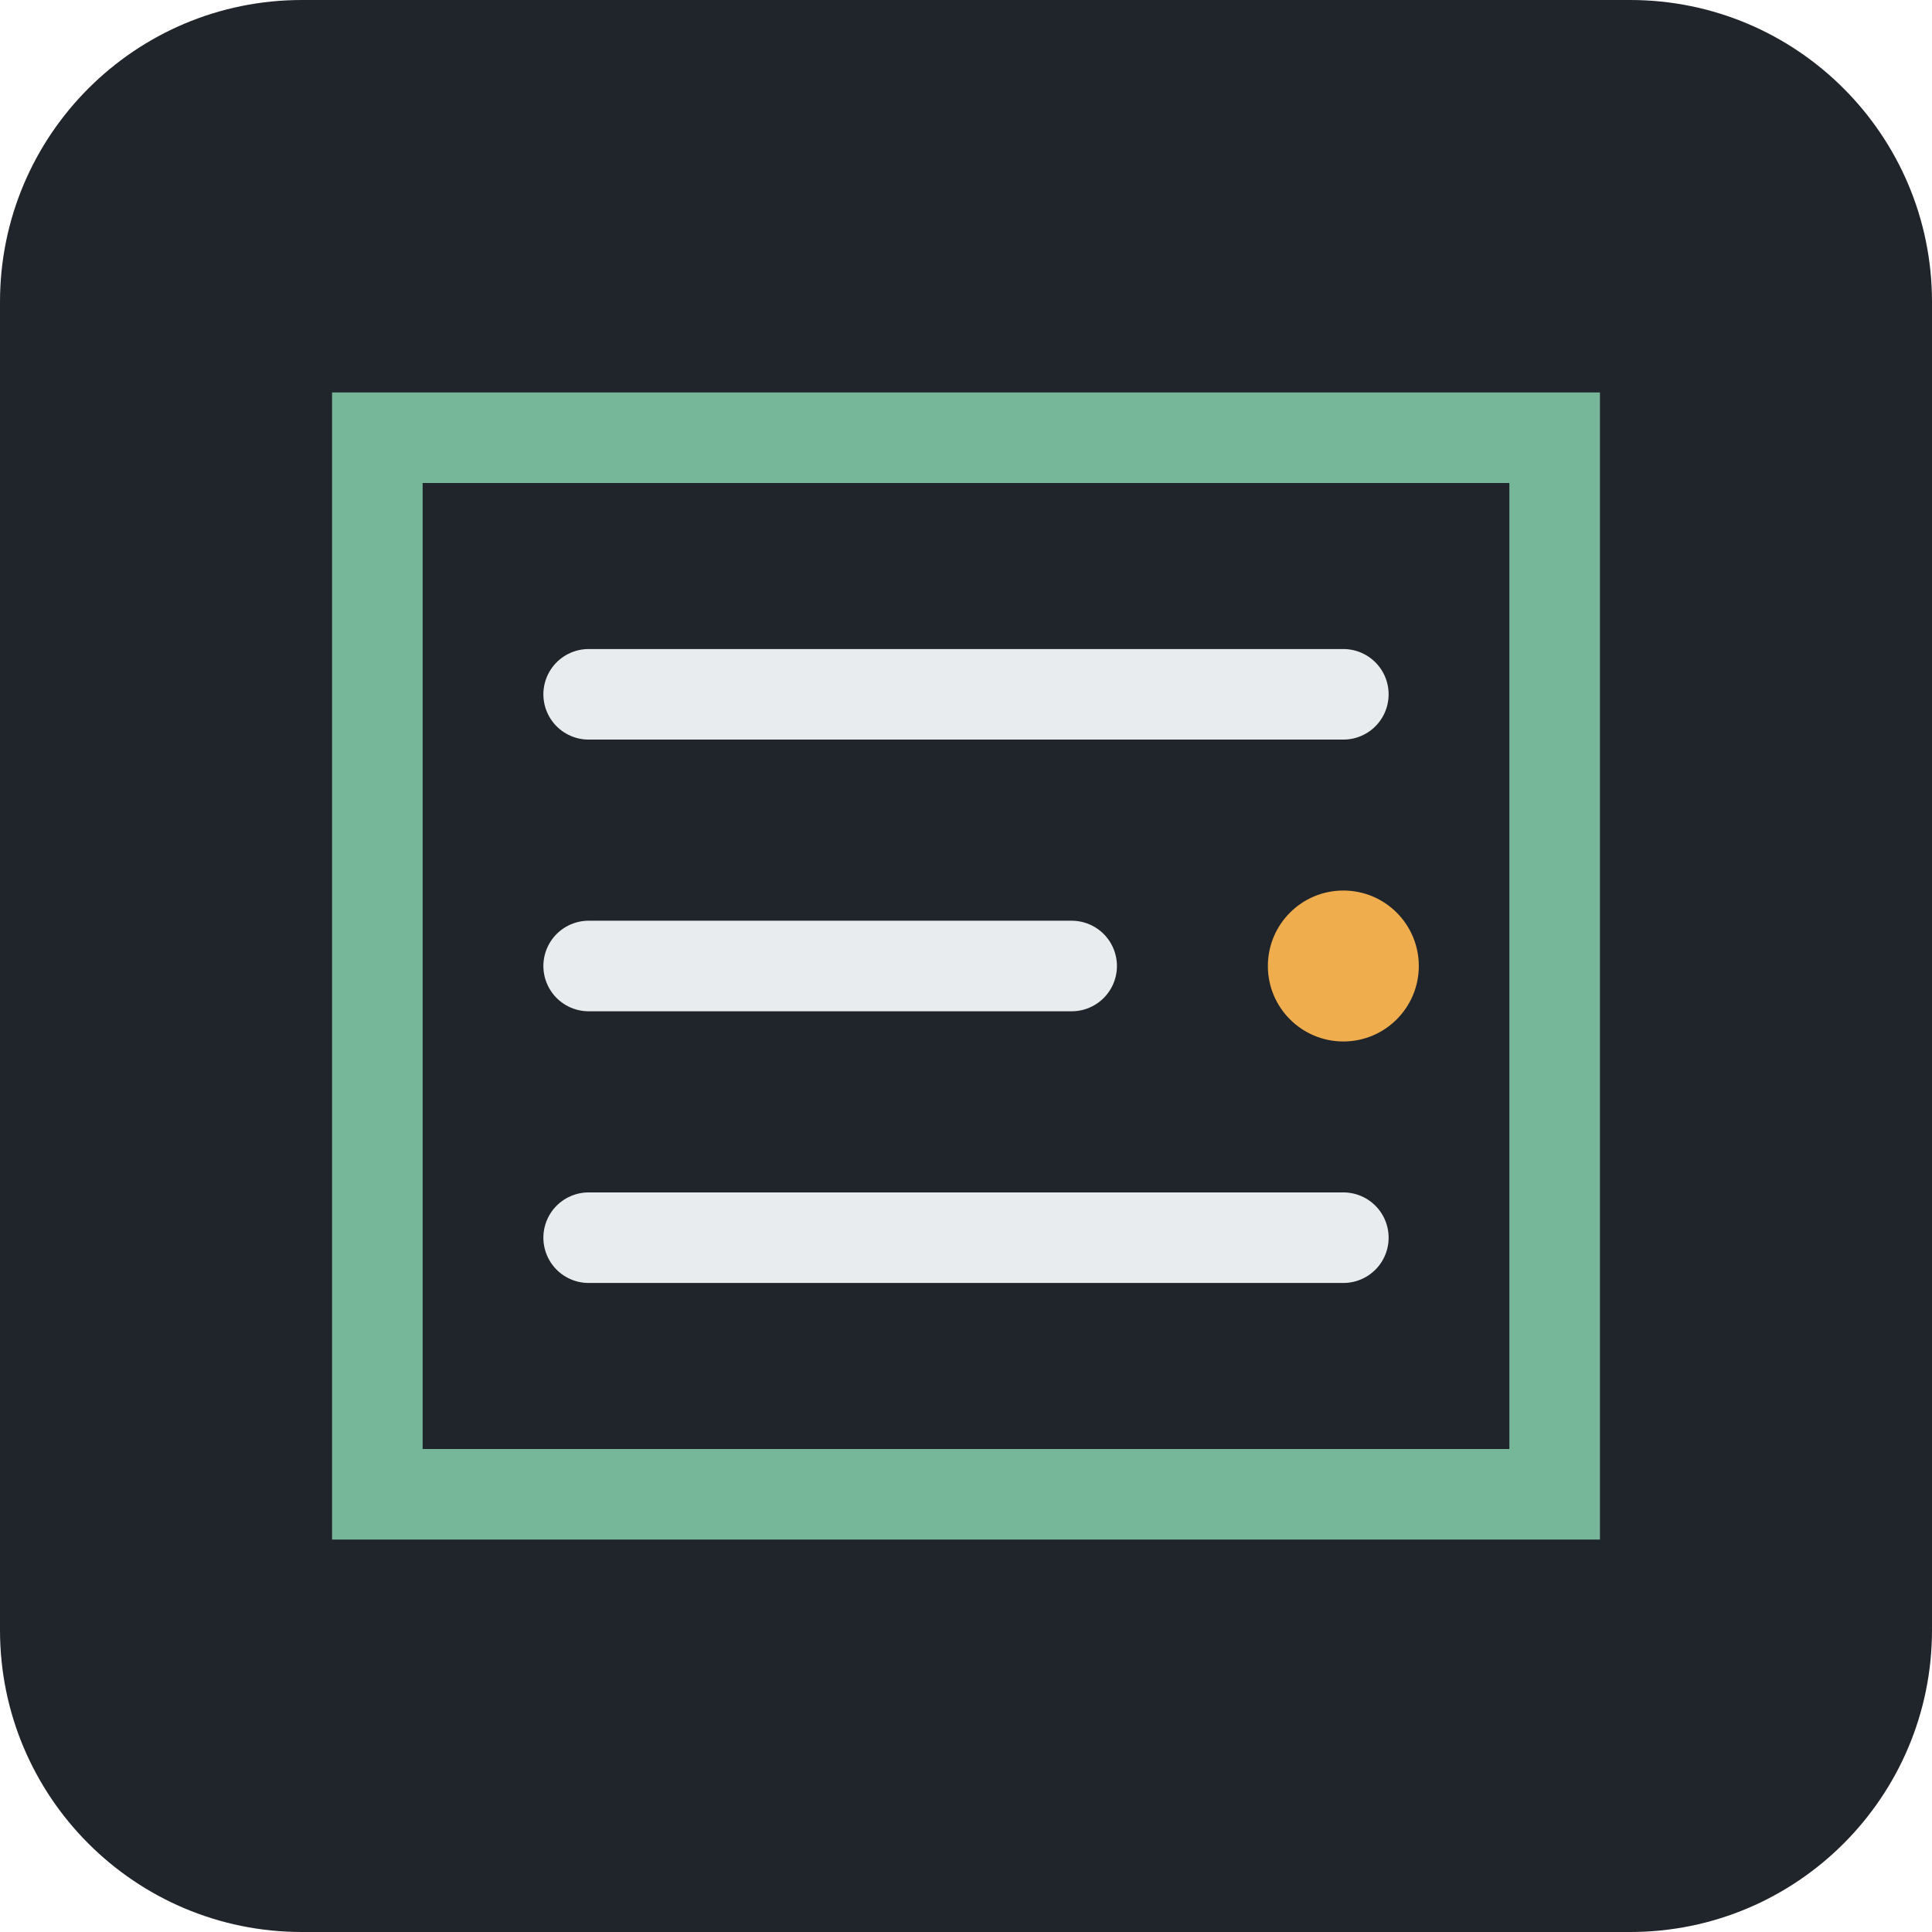
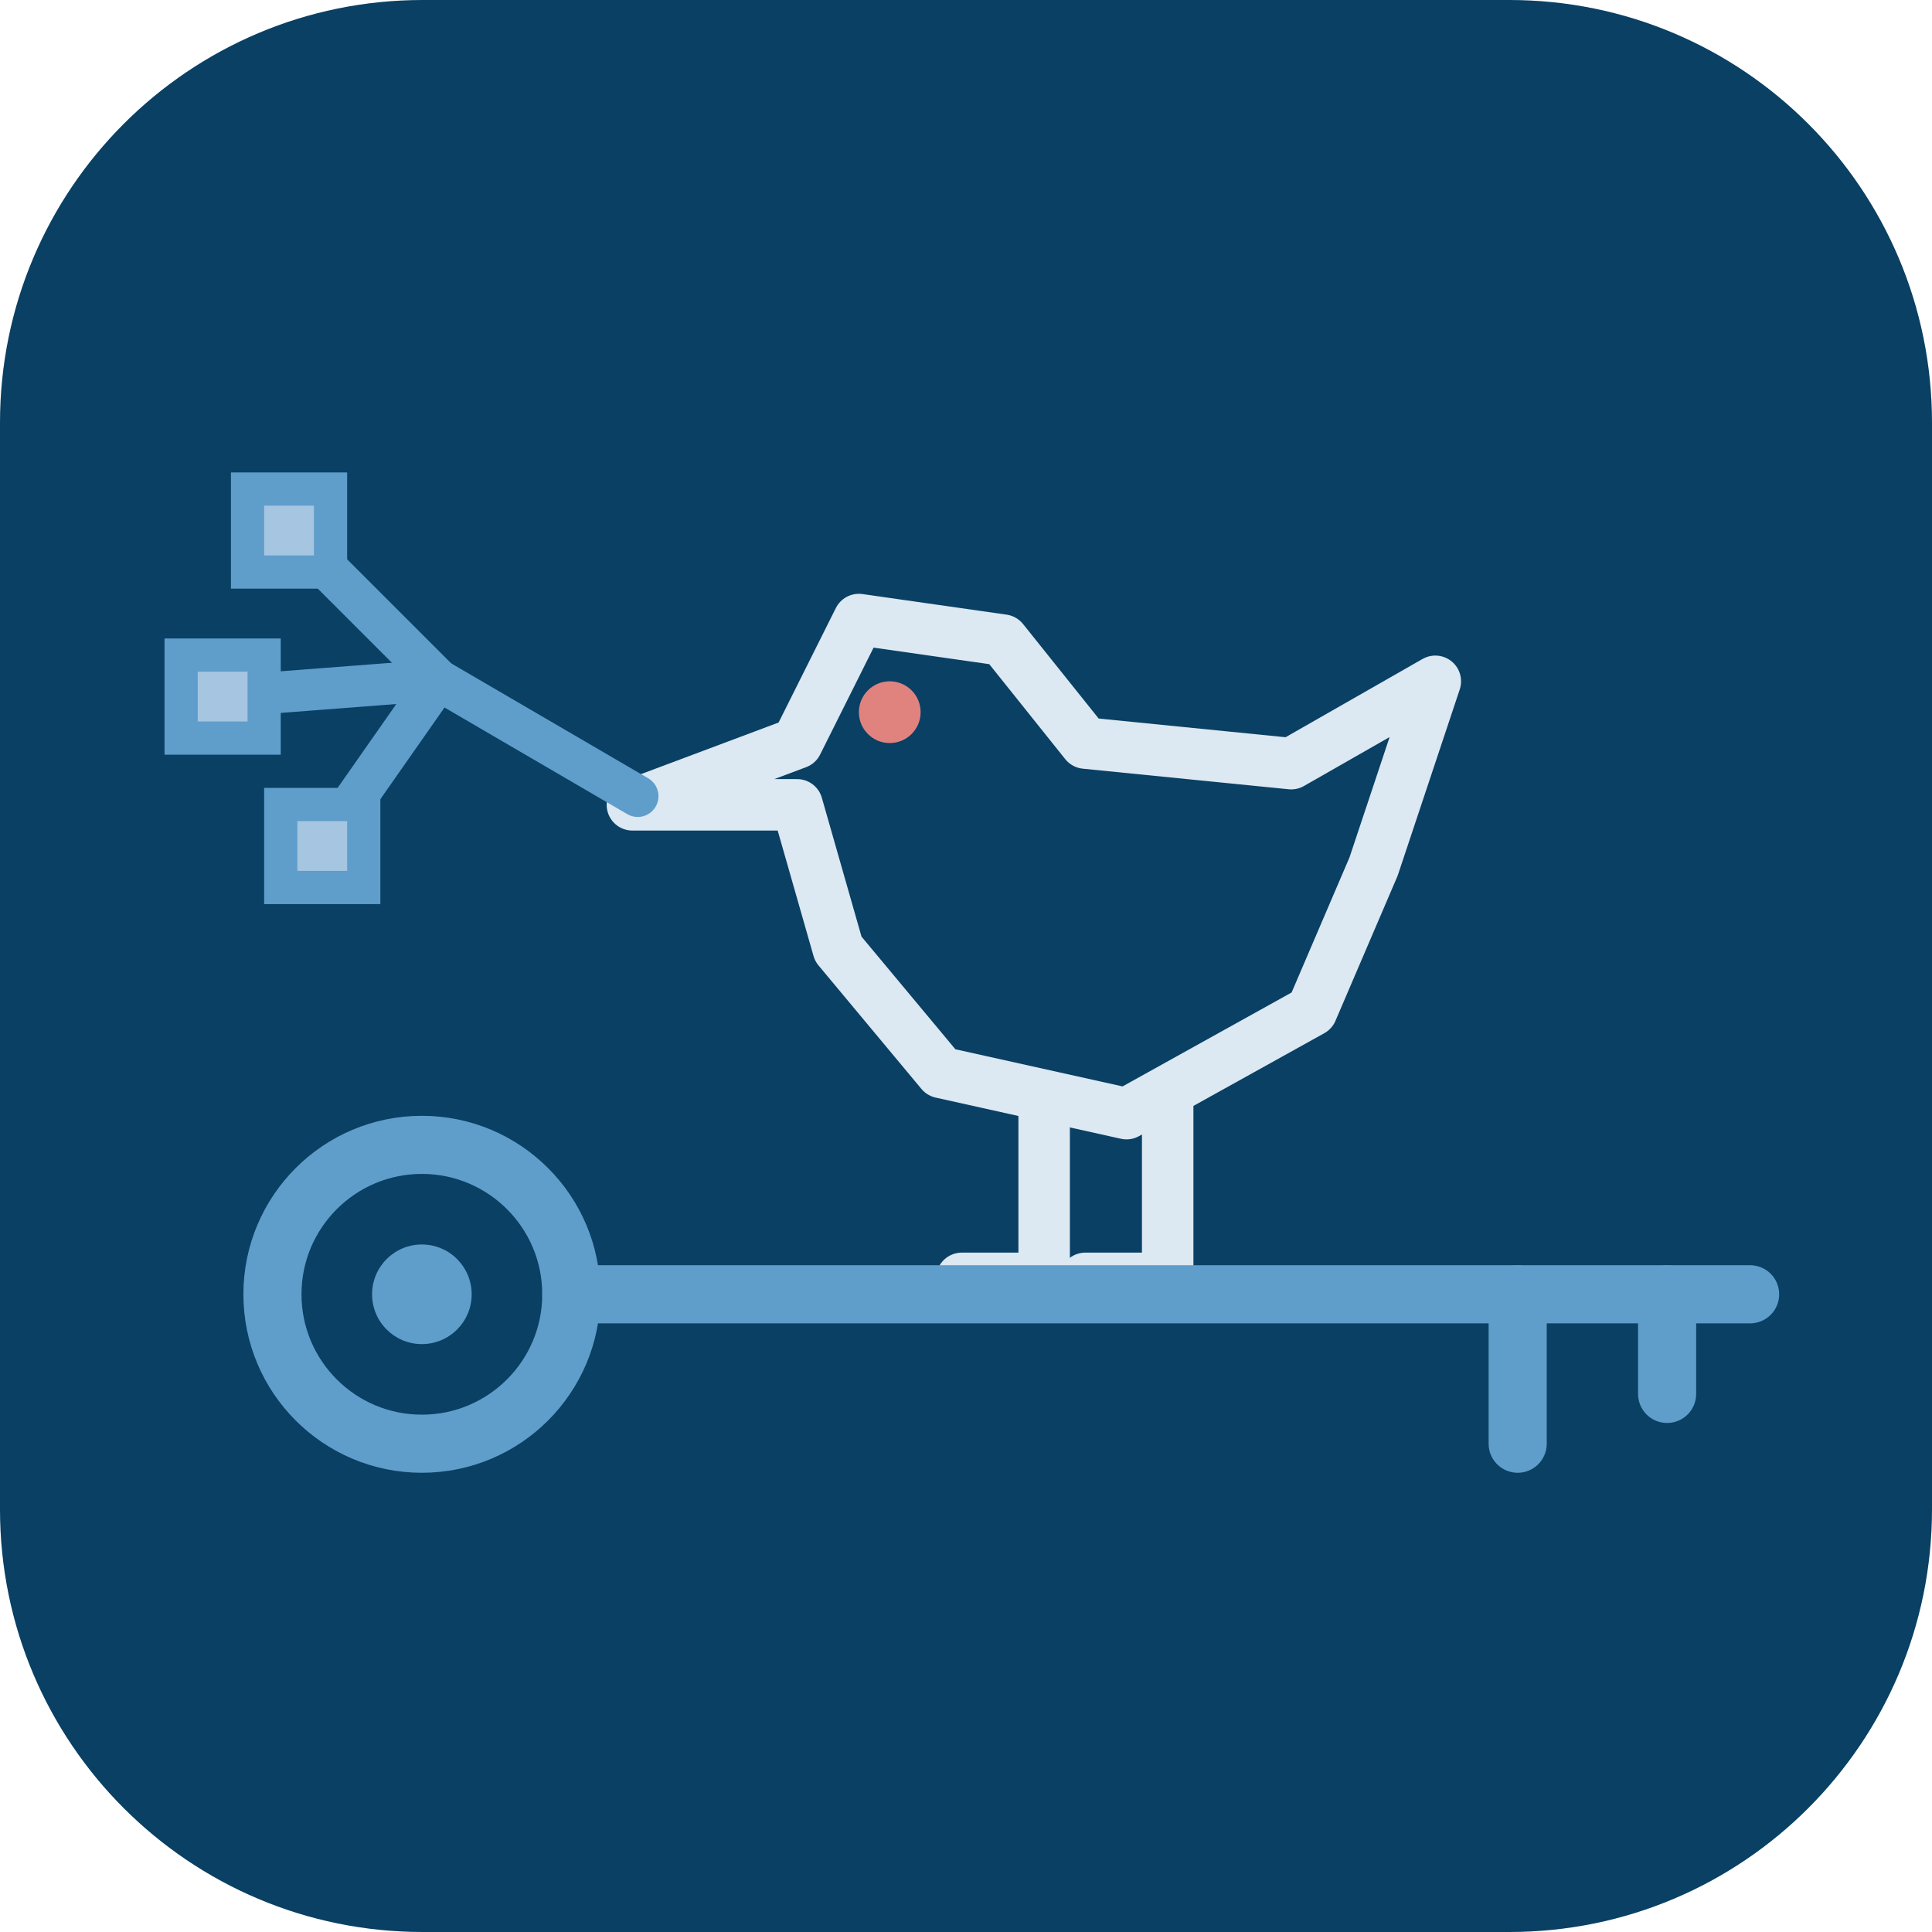
- <svg xmlns="http://www.w3.org/2000/svg" viewBox="0 0 256 256">
-   <rect width="256" height="256" rx="40" fill="#20252b" />
-   <path d="M50 58h156v140H50z" fill="none" stroke="#75b798" stroke-width="12" />
-   <path d="M78 92h100M78 128h64M78 164h100" stroke="#e9ecef" stroke-width="12" stroke-linecap="round" />
-   <circle cx="178" cy="128" r="10" fill="#f0ad4e" />
+ <svg xmlns="http://www.w3.org/2000/svg" viewBox="0 0 128 128">
+   <rect width="128" height="128" rx="28" fill="#094064" />
+   <g transform="translate(1.55,-13.25) scale(1.1)">
+     <g transform="translate(28,32) scale(0.62)">
+       <path d="M14 46 L30 40 L36 28 L50 30 L58 40 L78 42 L92 34 L86 52 L80 66 L62 76 L44 72 L34 60 L30 46 Z" fill="none" stroke="#dce8f2" stroke-width="5" stroke-linejoin="round" />
+       <circle cx="39" cy="37" r="3" fill="#e0837f" />
+       <g stroke="#dce8f2" stroke-width="5" stroke-linecap="round">
+         <line x1="54" y1="75" x2="54" y2="92" />
+         <line x1="66" y1="74" x2="66" y2="92" />
+         <line x1="54" y1="92" x2="46" y2="92" />
+         <line x1="66" y1="92" x2="58" y2="92" />
+       </g>
+     </g>
+     <g stroke="#5f9dcb" stroke-width="2.5" stroke-linecap="round">
+       <line x1="37" y1="60" x2="25" y2="53" />
+       <line x1="25" y1="53" x2="16" y2="44" />
+       <line x1="25" y1="53" x2="12" y2="54" />
+       <line x1="25" y1="53" x2="18" y2="63" />
+     </g>
+     <g fill="#a5c5e0" stroke="#5f9dcb" stroke-width="2">
+       <rect x="13.5" y="41.5" width="5" height="5" />
+       <rect x="9.5" y="51.5" width="5" height="5" />
+       <rect x="15.5" y="60.5" width="5" height="5" />
+     </g>
+     <g stroke="#5f9dcb" stroke-width="3.5" stroke-linecap="round" fill="none">
+       <circle cx="24" cy="90" r="9" />
+       <line x1="33" y1="90" x2="104" y2="90" />
+       <line x1="90" y1="90" x2="90" y2="99" />
+       <line x1="99" y1="90" x2="99" y2="96" />
+     </g>
+     <circle cx="24" cy="90" r="3" fill="#5f9dcb" />
+   </g>
</svg>
